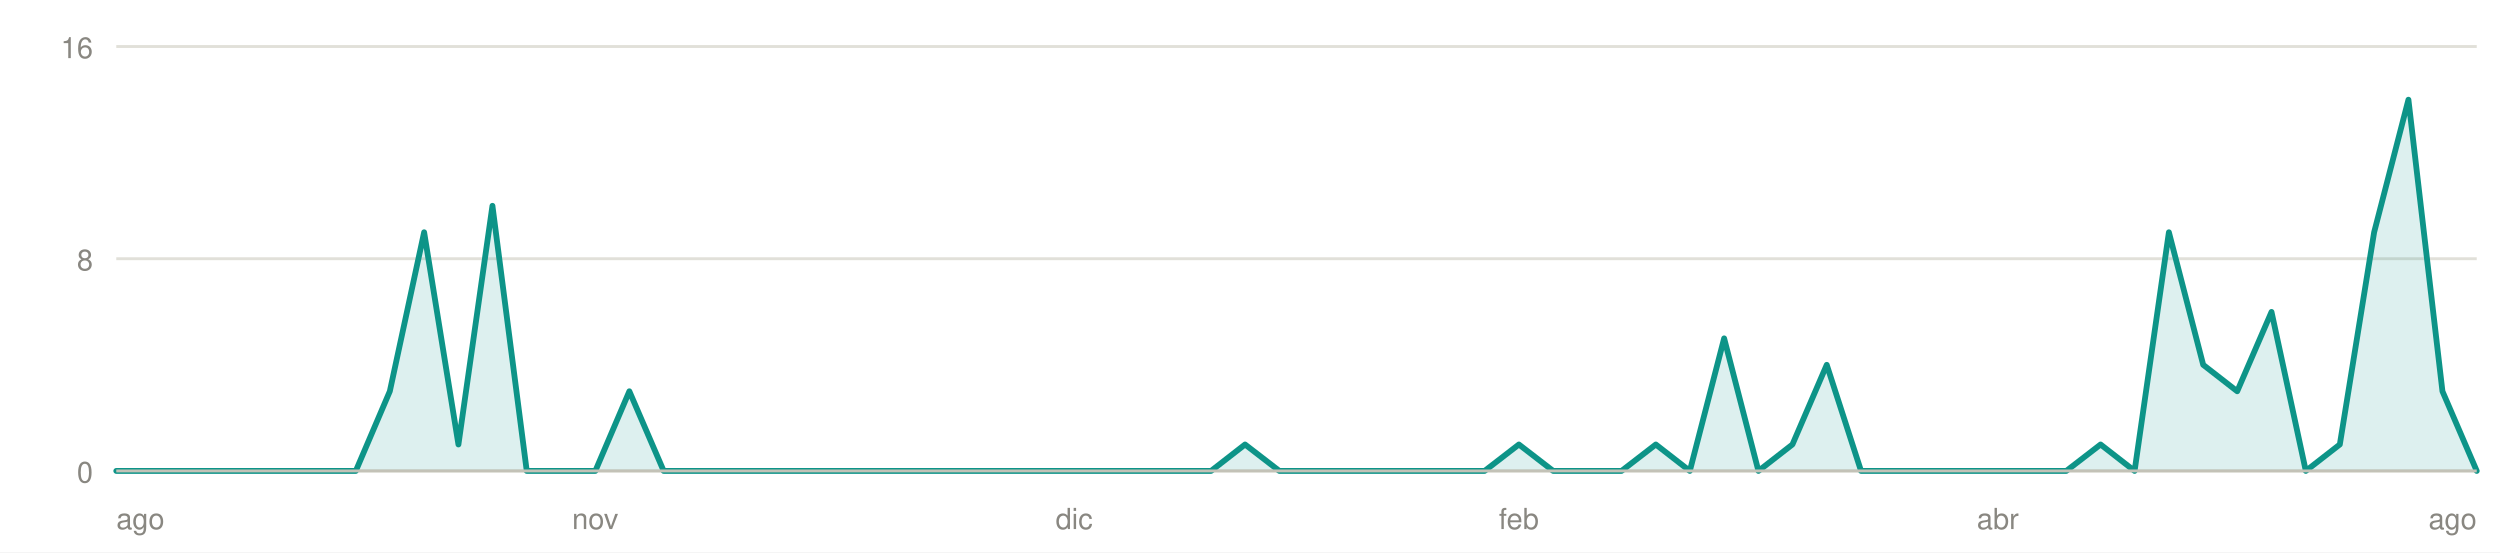
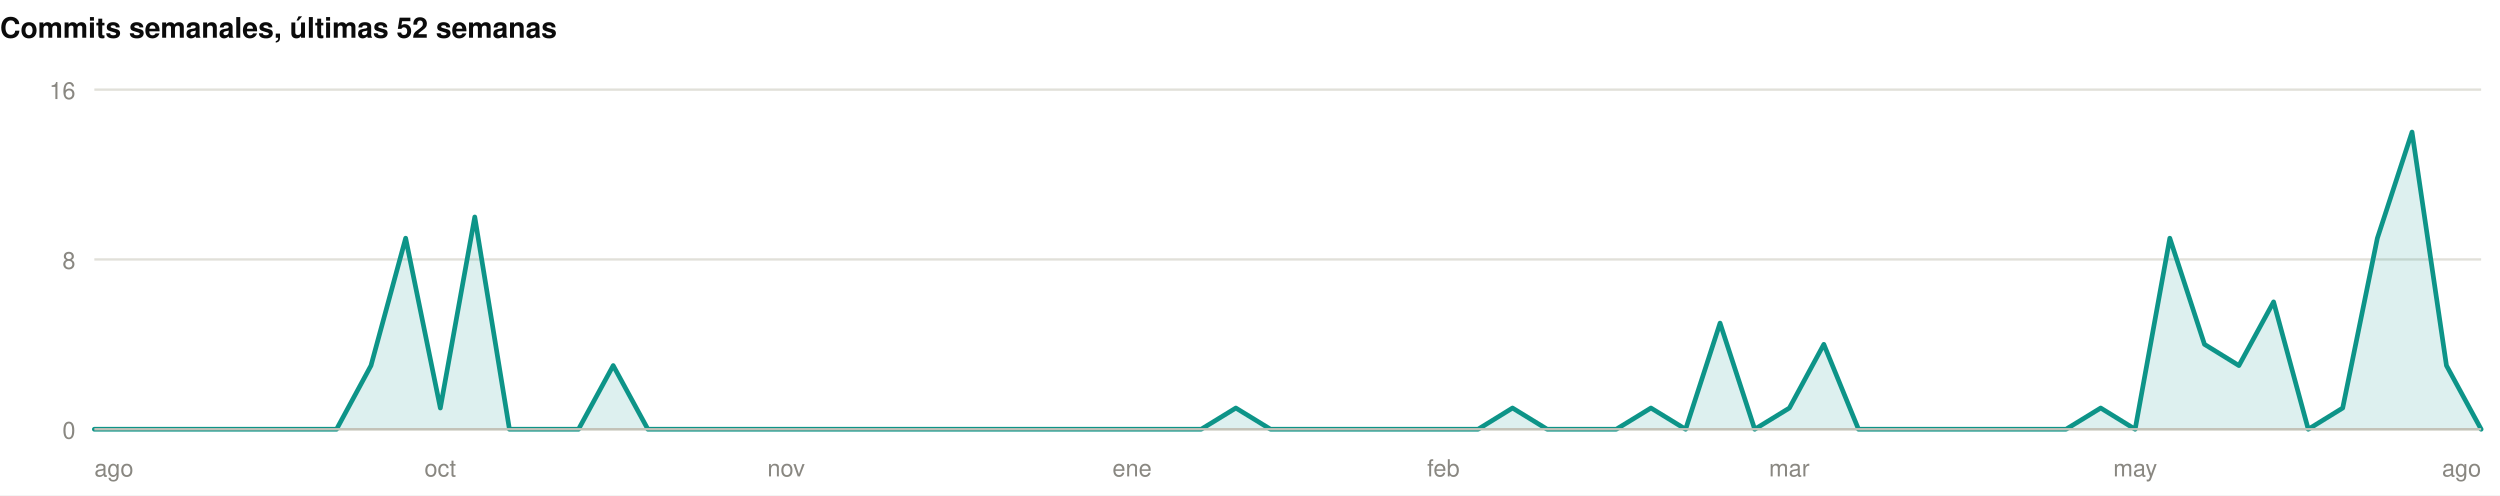
- <svg xmlns="http://www.w3.org/2000/svg" width="860" height="190" viewBox="0 0 860 190" role="img">
-   <rect width="860" height="190" fill="#ffffff" />
-   <line x1="40" y1="162" x2="852" y2="162" stroke="#e1e0d9" stroke-width="1" />
-   <text x="32" y="166" font-family="-apple-system,BlinkMacSystemFont,'Segoe UI',Helvetica,Arial,sans-serif" font-size="10" font-weight="400" fill="#898781" text-anchor="end">0</text>
-   <line x1="40" y1="89" x2="852" y2="89" stroke="#e1e0d9" stroke-width="1" />
-   <text x="32" y="93" font-family="-apple-system,BlinkMacSystemFont,'Segoe UI',Helvetica,Arial,sans-serif" font-size="10" font-weight="400" fill="#898781" text-anchor="end">8</text>
-   <line x1="40" y1="16" x2="852" y2="16" stroke="#e1e0d9" stroke-width="1" />
-   <text x="32" y="20" font-family="-apple-system,BlinkMacSystemFont,'Segoe UI',Helvetica,Arial,sans-serif" font-size="10" font-weight="400" fill="#898781" text-anchor="end">16</text>
-   <path d="M40.0,162.0L51.8,162.0L63.5,162.0L75.3,162.0L87.1,162.0L98.8,162.0L110.6,162.0L122.4,162.0L134.1,134.6L145.9,79.9L157.7,152.9L169.4,70.8L181.2,162.0L193.0,162.0L204.8,162.0L216.5,134.6L228.3,162.0L240.1,162.0L251.8,162.0L263.6,162.0L275.4,162.0L287.1,162.0L298.9,162.0L310.7,162.0L322.4,162.0L334.2,162.0L346.0,162.0L357.7,162.0L369.5,162.0L381.3,162.0L393.0,162.0L404.8,162.0L416.6,162.0L428.3,152.9L440.1,162.0L451.9,162.0L463.7,162.0L475.4,162.0L487.2,162.0L499.0,162.0L510.7,162.0L522.5,152.9L534.3,162.0L546.0,162.0L557.8,162.0L569.6,152.9L581.3,162.0L593.1,116.4L604.9,162.0L616.6,152.9L628.4,125.5L640.2,162.0L651.9,162.0L663.7,162.0L675.5,162.0L687.2,162.0L699.0,162.0L710.8,162.0L722.6,152.9L734.3,162.0L746.1,79.9L757.9,125.5L769.6,134.6L781.4,107.3L793.2,162.0L804.9,152.9L816.7,79.9L828.5,34.3L840.2,134.6L852.0,162.0L852.0,162L40.0,162Z" fill="rgba(13,148,136,0.14)" />
-   <path d="M40.0,162.0L51.8,162.0L63.5,162.0L75.3,162.0L87.1,162.0L98.8,162.0L110.6,162.0L122.4,162.0L134.1,134.6L145.9,79.9L157.7,152.9L169.4,70.8L181.2,162.0L193.0,162.0L204.8,162.0L216.5,134.6L228.3,162.0L240.1,162.0L251.8,162.0L263.6,162.0L275.4,162.0L287.1,162.0L298.9,162.0L310.7,162.0L322.4,162.0L334.2,162.0L346.0,162.0L357.7,162.0L369.5,162.0L381.3,162.0L393.0,162.0L404.8,162.0L416.6,162.0L428.3,152.9L440.1,162.0L451.9,162.0L463.7,162.0L475.4,162.0L487.2,162.0L499.0,162.0L510.7,162.0L522.5,152.9L534.3,162.0L546.0,162.0L557.8,162.0L569.6,152.9L581.3,162.0L593.1,116.4L604.9,162.0L616.6,152.9L628.4,125.5L640.2,162.0L651.9,162.0L663.7,162.0L675.5,162.0L687.2,162.0L699.0,162.0L710.8,162.0L722.6,152.9L734.3,162.0L746.1,79.9L757.9,125.5L769.6,134.6L781.4,107.3L793.2,162.0L804.9,152.9L816.7,79.9L828.5,34.3L840.2,134.6L852.0,162.0" fill="none" stroke="#0d9488" stroke-width="2" stroke-linejoin="round" stroke-linecap="round" />
-   <line x1="40" y1="162" x2="852" y2="162" stroke="#c3c2b7" stroke-width="1" />
-   <text x="40" y="182" font-family="-apple-system,BlinkMacSystemFont,'Segoe UI',Helvetica,Arial,sans-serif" font-size="10" font-weight="400" fill="#898781" text-anchor="start">ago</text>
-   <text x="204.754" y="182" font-family="-apple-system,BlinkMacSystemFont,'Segoe UI',Helvetica,Arial,sans-serif" font-size="10" font-weight="400" fill="#898781" text-anchor="middle">nov</text>
-   <text x="369.507" y="182" font-family="-apple-system,BlinkMacSystemFont,'Segoe UI',Helvetica,Arial,sans-serif" font-size="10" font-weight="400" fill="#898781" text-anchor="middle">dic</text>
-   <text x="522.493" y="182" font-family="-apple-system,BlinkMacSystemFont,'Segoe UI',Helvetica,Arial,sans-serif" font-size="10" font-weight="400" fill="#898781" text-anchor="middle">feb</text>
-   <text x="687.246" y="182" font-family="-apple-system,BlinkMacSystemFont,'Segoe UI',Helvetica,Arial,sans-serif" font-size="10" font-weight="400" fill="#898781" text-anchor="middle">abr</text>
-   <text x="852" y="182" font-family="-apple-system,BlinkMacSystemFont,'Segoe UI',Helvetica,Arial,sans-serif" font-size="10" font-weight="400" fill="#898781" text-anchor="end">ago</text>
+ <svg xmlns="http://www.w3.org/2000/svg" width="1060" height="210" viewBox="0 0 1060 210" role="img">
+   <rect width="1060" height="210" fill="#ffffff" />
+   <text x="0" y="16" font-family="-apple-system,BlinkMacSystemFont,'Segoe UI',Helvetica,Arial,sans-serif" font-size="12" font-weight="700" fill="#0b0b0b" text-anchor="start">Commits semanales, últimas 52 semanas</text>
+   <line x1="40" y1="182" x2="1052" y2="182" stroke="#e1e0d9" stroke-width="1" />
+   <text x="32" y="186" font-family="-apple-system,BlinkMacSystemFont,'Segoe UI',Helvetica,Arial,sans-serif" font-size="10" font-weight="400" fill="#898781" text-anchor="end">0</text>
+   <line x1="40" y1="110" x2="1052" y2="110" stroke="#e1e0d9" stroke-width="1" />
+   <text x="32" y="114" font-family="-apple-system,BlinkMacSystemFont,'Segoe UI',Helvetica,Arial,sans-serif" font-size="10" font-weight="400" fill="#898781" text-anchor="end">8</text>
+   <line x1="40" y1="38" x2="1052" y2="38" stroke="#e1e0d9" stroke-width="1" />
+   <text x="32" y="42" font-family="-apple-system,BlinkMacSystemFont,'Segoe UI',Helvetica,Arial,sans-serif" font-size="10" font-weight="400" fill="#898781" text-anchor="end">16</text>
+   <path d="M40.0,182.0L54.7,182.0L69.3,182.0L84.0,182.0L98.7,182.0L113.3,182.0L128.0,182.0L142.7,182.0L157.3,155.0L172.0,101.0L186.7,173.0L201.3,92.0L216.0,182.0L230.7,182.0L245.3,182.0L260.0,155.0L274.7,182.0L289.3,182.0L304.0,182.0L318.7,182.0L333.3,182.0L348.0,182.0L362.7,182.0L377.3,182.0L392.0,182.0L406.7,182.0L421.3,182.0L436.0,182.0L450.7,182.0L465.3,182.0L480.0,182.0L494.7,182.0L509.3,182.0L524.0,173.0L538.7,182.0L553.3,182.0L568.0,182.0L582.7,182.0L597.3,182.0L612.0,182.0L626.7,182.0L641.3,173.0L656.0,182.0L670.7,182.0L685.3,182.0L700.0,173.0L714.7,182.0L729.3,137.0L744.0,182.0L758.7,173.0L773.3,146.0L788.0,182.0L802.7,182.0L817.3,182.0L832.0,182.0L846.7,182.0L861.3,182.0L876.0,182.0L890.7,173.0L905.3,182.0L920.0,101.0L934.7,146.0L949.3,155.0L964.0,128.0L978.7,182.0L993.3,173.0L1008.0,101.0L1022.7,56.0L1037.3,155.0L1052.0,182.0L1052.0,182L40.0,182Z" fill="rgba(13,148,136,0.14)" />
+   <path d="M40.0,182.0L54.7,182.0L69.3,182.0L84.0,182.0L98.7,182.0L113.3,182.0L128.0,182.0L142.7,182.0L157.3,155.0L172.0,101.0L186.7,173.0L201.3,92.0L216.0,182.0L230.7,182.0L245.3,182.0L260.0,155.0L274.7,182.0L289.3,182.0L304.0,182.0L318.7,182.0L333.3,182.0L348.0,182.0L362.7,182.0L377.3,182.0L392.0,182.0L406.7,182.0L421.3,182.0L436.0,182.0L450.7,182.0L465.3,182.0L480.0,182.0L494.7,182.0L509.3,182.0L524.0,173.0L538.7,182.0L553.3,182.0L568.0,182.0L582.7,182.0L597.3,182.0L612.0,182.0L626.7,182.0L641.3,173.0L656.0,182.0L670.7,182.0L685.3,182.0L700.0,173.0L714.7,182.0L729.3,137.0L744.0,182.0L758.7,173.0L773.3,146.0L788.0,182.0L802.7,182.0L817.3,182.0L832.0,182.0L846.7,182.0L861.3,182.0L876.0,182.0L890.7,173.0L905.3,182.0L920.0,101.0L934.7,146.0L949.3,155.0L964.0,128.0L978.7,182.0L993.3,173.0L1008.0,101.0L1022.7,56.0L1037.3,155.0L1052.0,182.0" fill="none" stroke="#0d9488" stroke-width="2" stroke-linejoin="round" stroke-linecap="round" />
+   <line x1="40" y1="182" x2="1052" y2="182" stroke="#c3c2b7" stroke-width="1" />
+   <text x="40" y="202" font-family="-apple-system,BlinkMacSystemFont,'Segoe UI',Helvetica,Arial,sans-serif" font-size="10" font-weight="400" fill="#898781" text-anchor="start">ago</text>
+   <text x="186.667" y="202" font-family="-apple-system,BlinkMacSystemFont,'Segoe UI',Helvetica,Arial,sans-serif" font-size="10" font-weight="400" fill="#898781" text-anchor="middle">oct</text>
+   <text x="333.333" y="202" font-family="-apple-system,BlinkMacSystemFont,'Segoe UI',Helvetica,Arial,sans-serif" font-size="10" font-weight="400" fill="#898781" text-anchor="middle">nov</text>
+   <text x="480" y="202" font-family="-apple-system,BlinkMacSystemFont,'Segoe UI',Helvetica,Arial,sans-serif" font-size="10" font-weight="400" fill="#898781" text-anchor="middle">ene</text>
+   <text x="612" y="202" font-family="-apple-system,BlinkMacSystemFont,'Segoe UI',Helvetica,Arial,sans-serif" font-size="10" font-weight="400" fill="#898781" text-anchor="middle">feb</text>
+   <text x="758.667" y="202" font-family="-apple-system,BlinkMacSystemFont,'Segoe UI',Helvetica,Arial,sans-serif" font-size="10" font-weight="400" fill="#898781" text-anchor="middle">mar</text>
+   <text x="905.333" y="202" font-family="-apple-system,BlinkMacSystemFont,'Segoe UI',Helvetica,Arial,sans-serif" font-size="10" font-weight="400" fill="#898781" text-anchor="middle">may</text>
+   <text x="1052" y="202" font-family="-apple-system,BlinkMacSystemFont,'Segoe UI',Helvetica,Arial,sans-serif" font-size="10" font-weight="400" fill="#898781" text-anchor="end">ago</text>
</svg>
